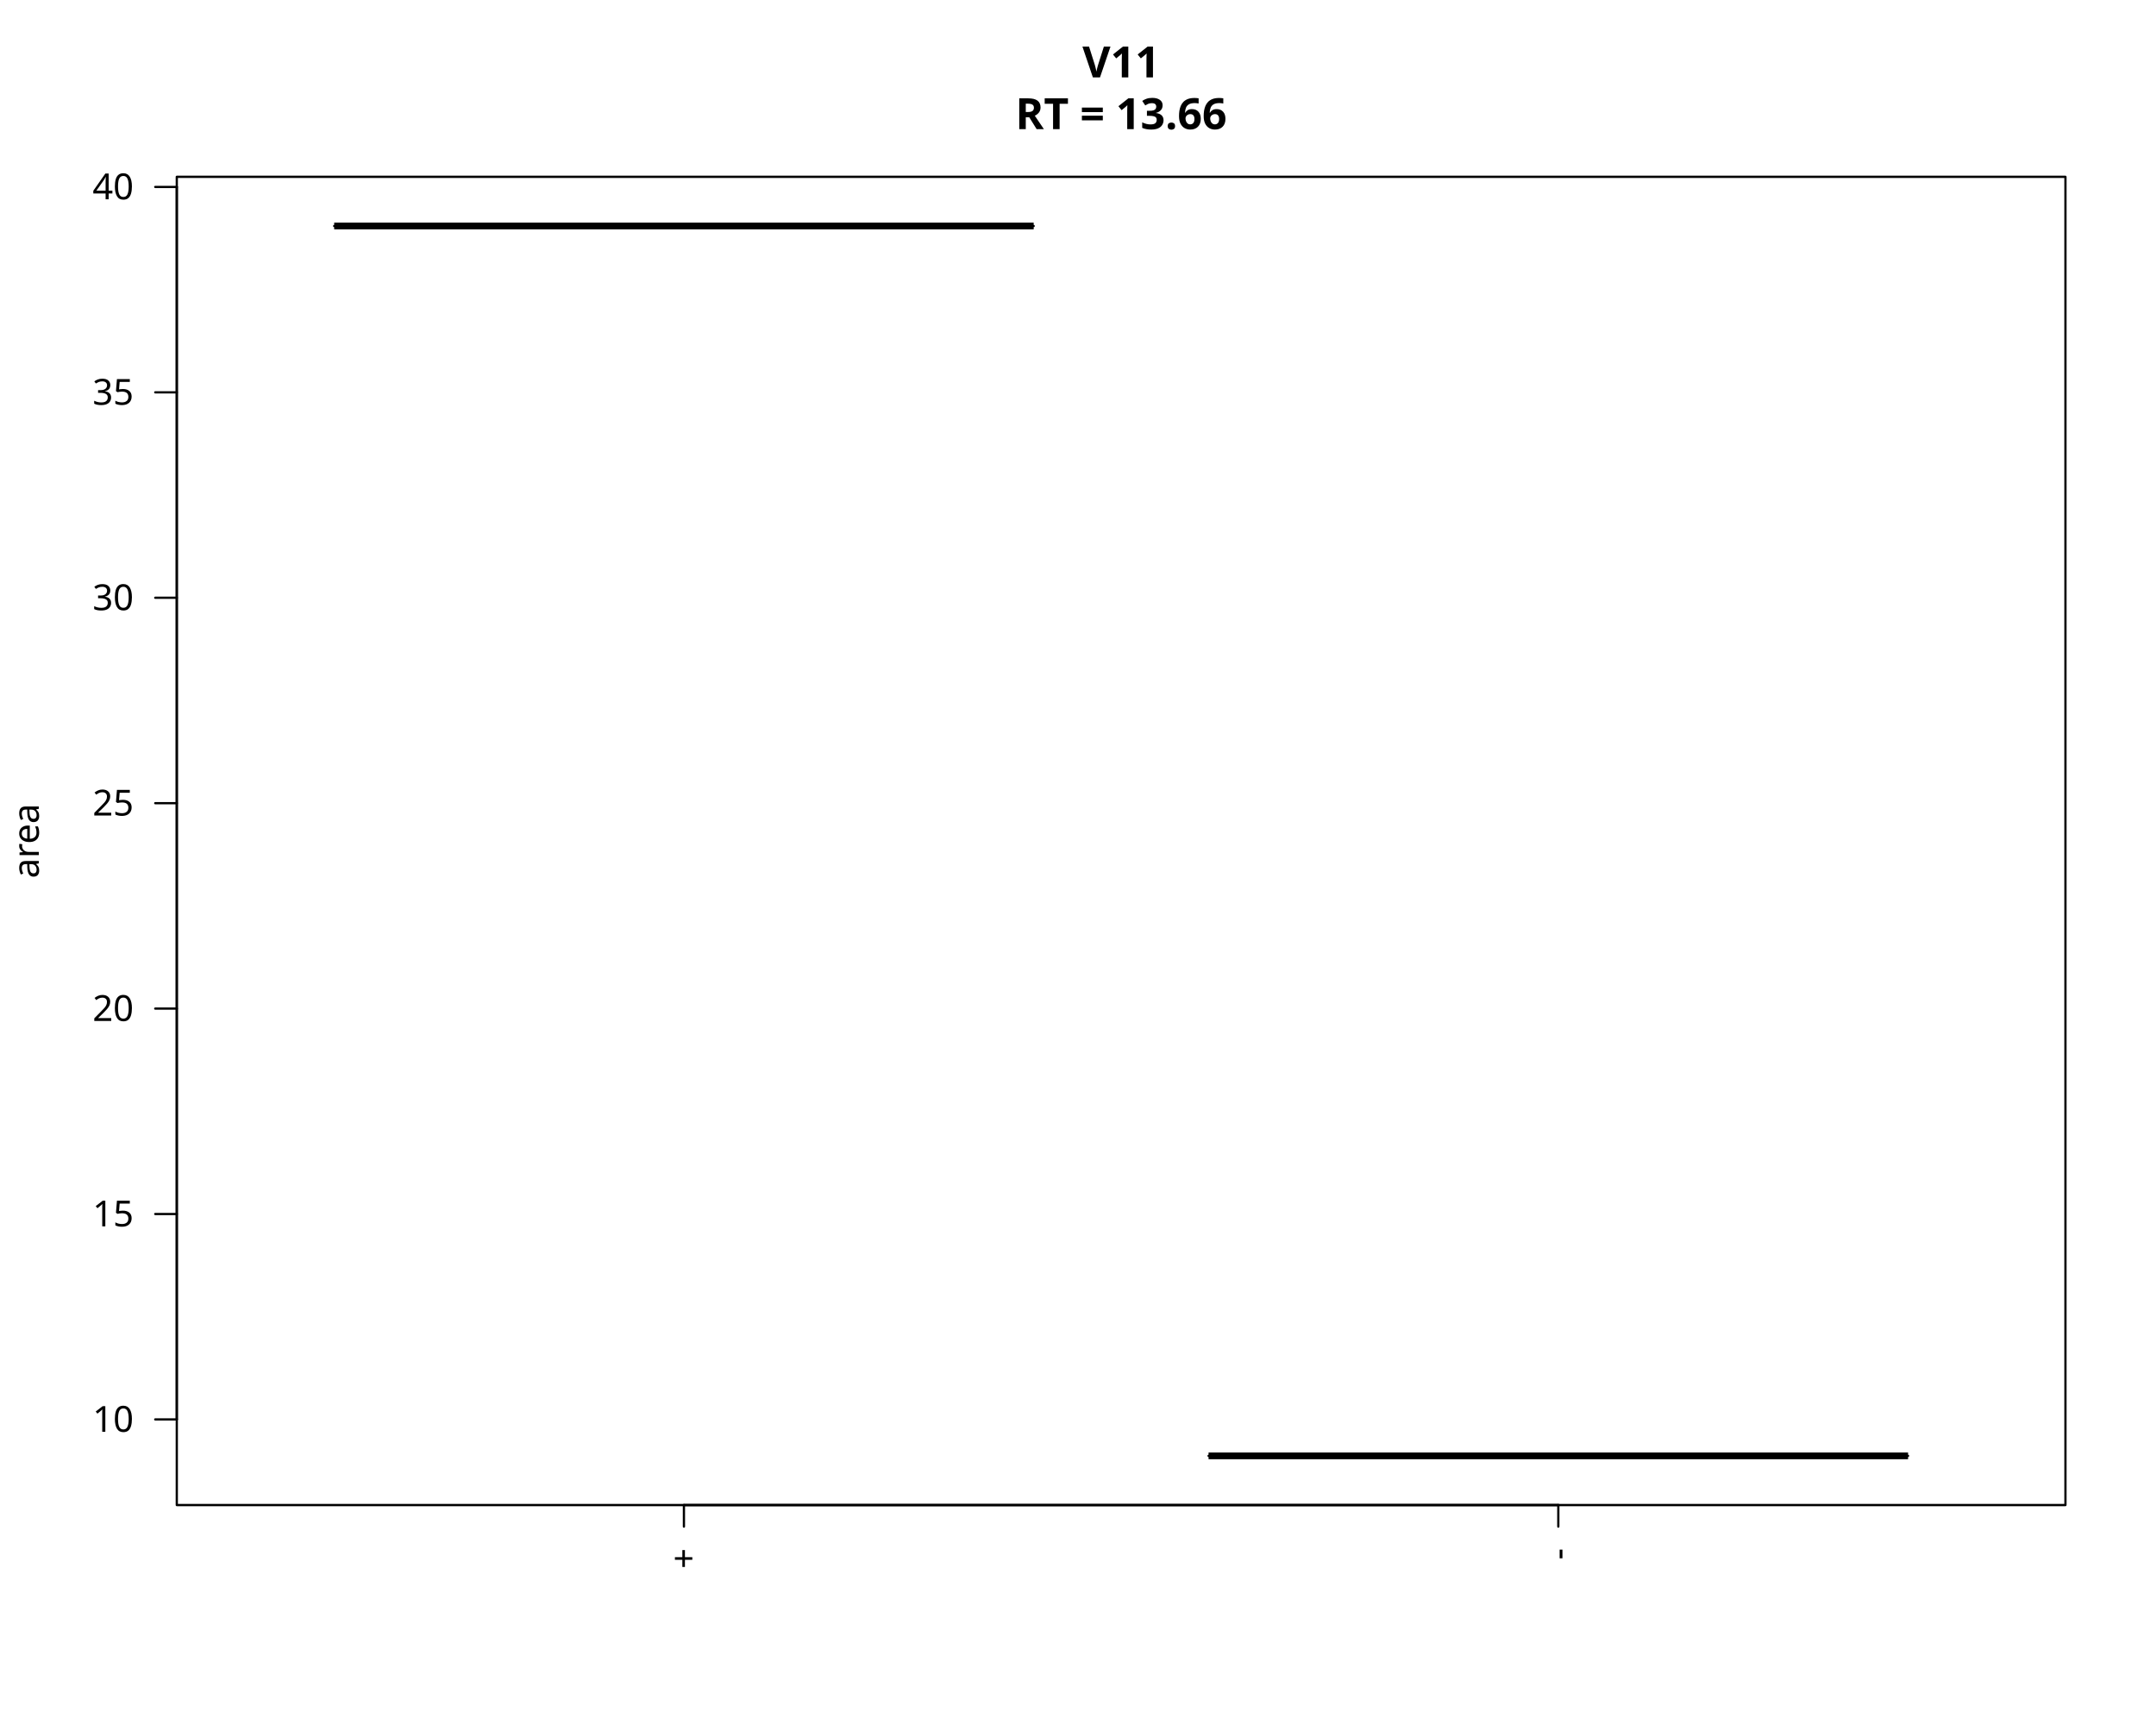
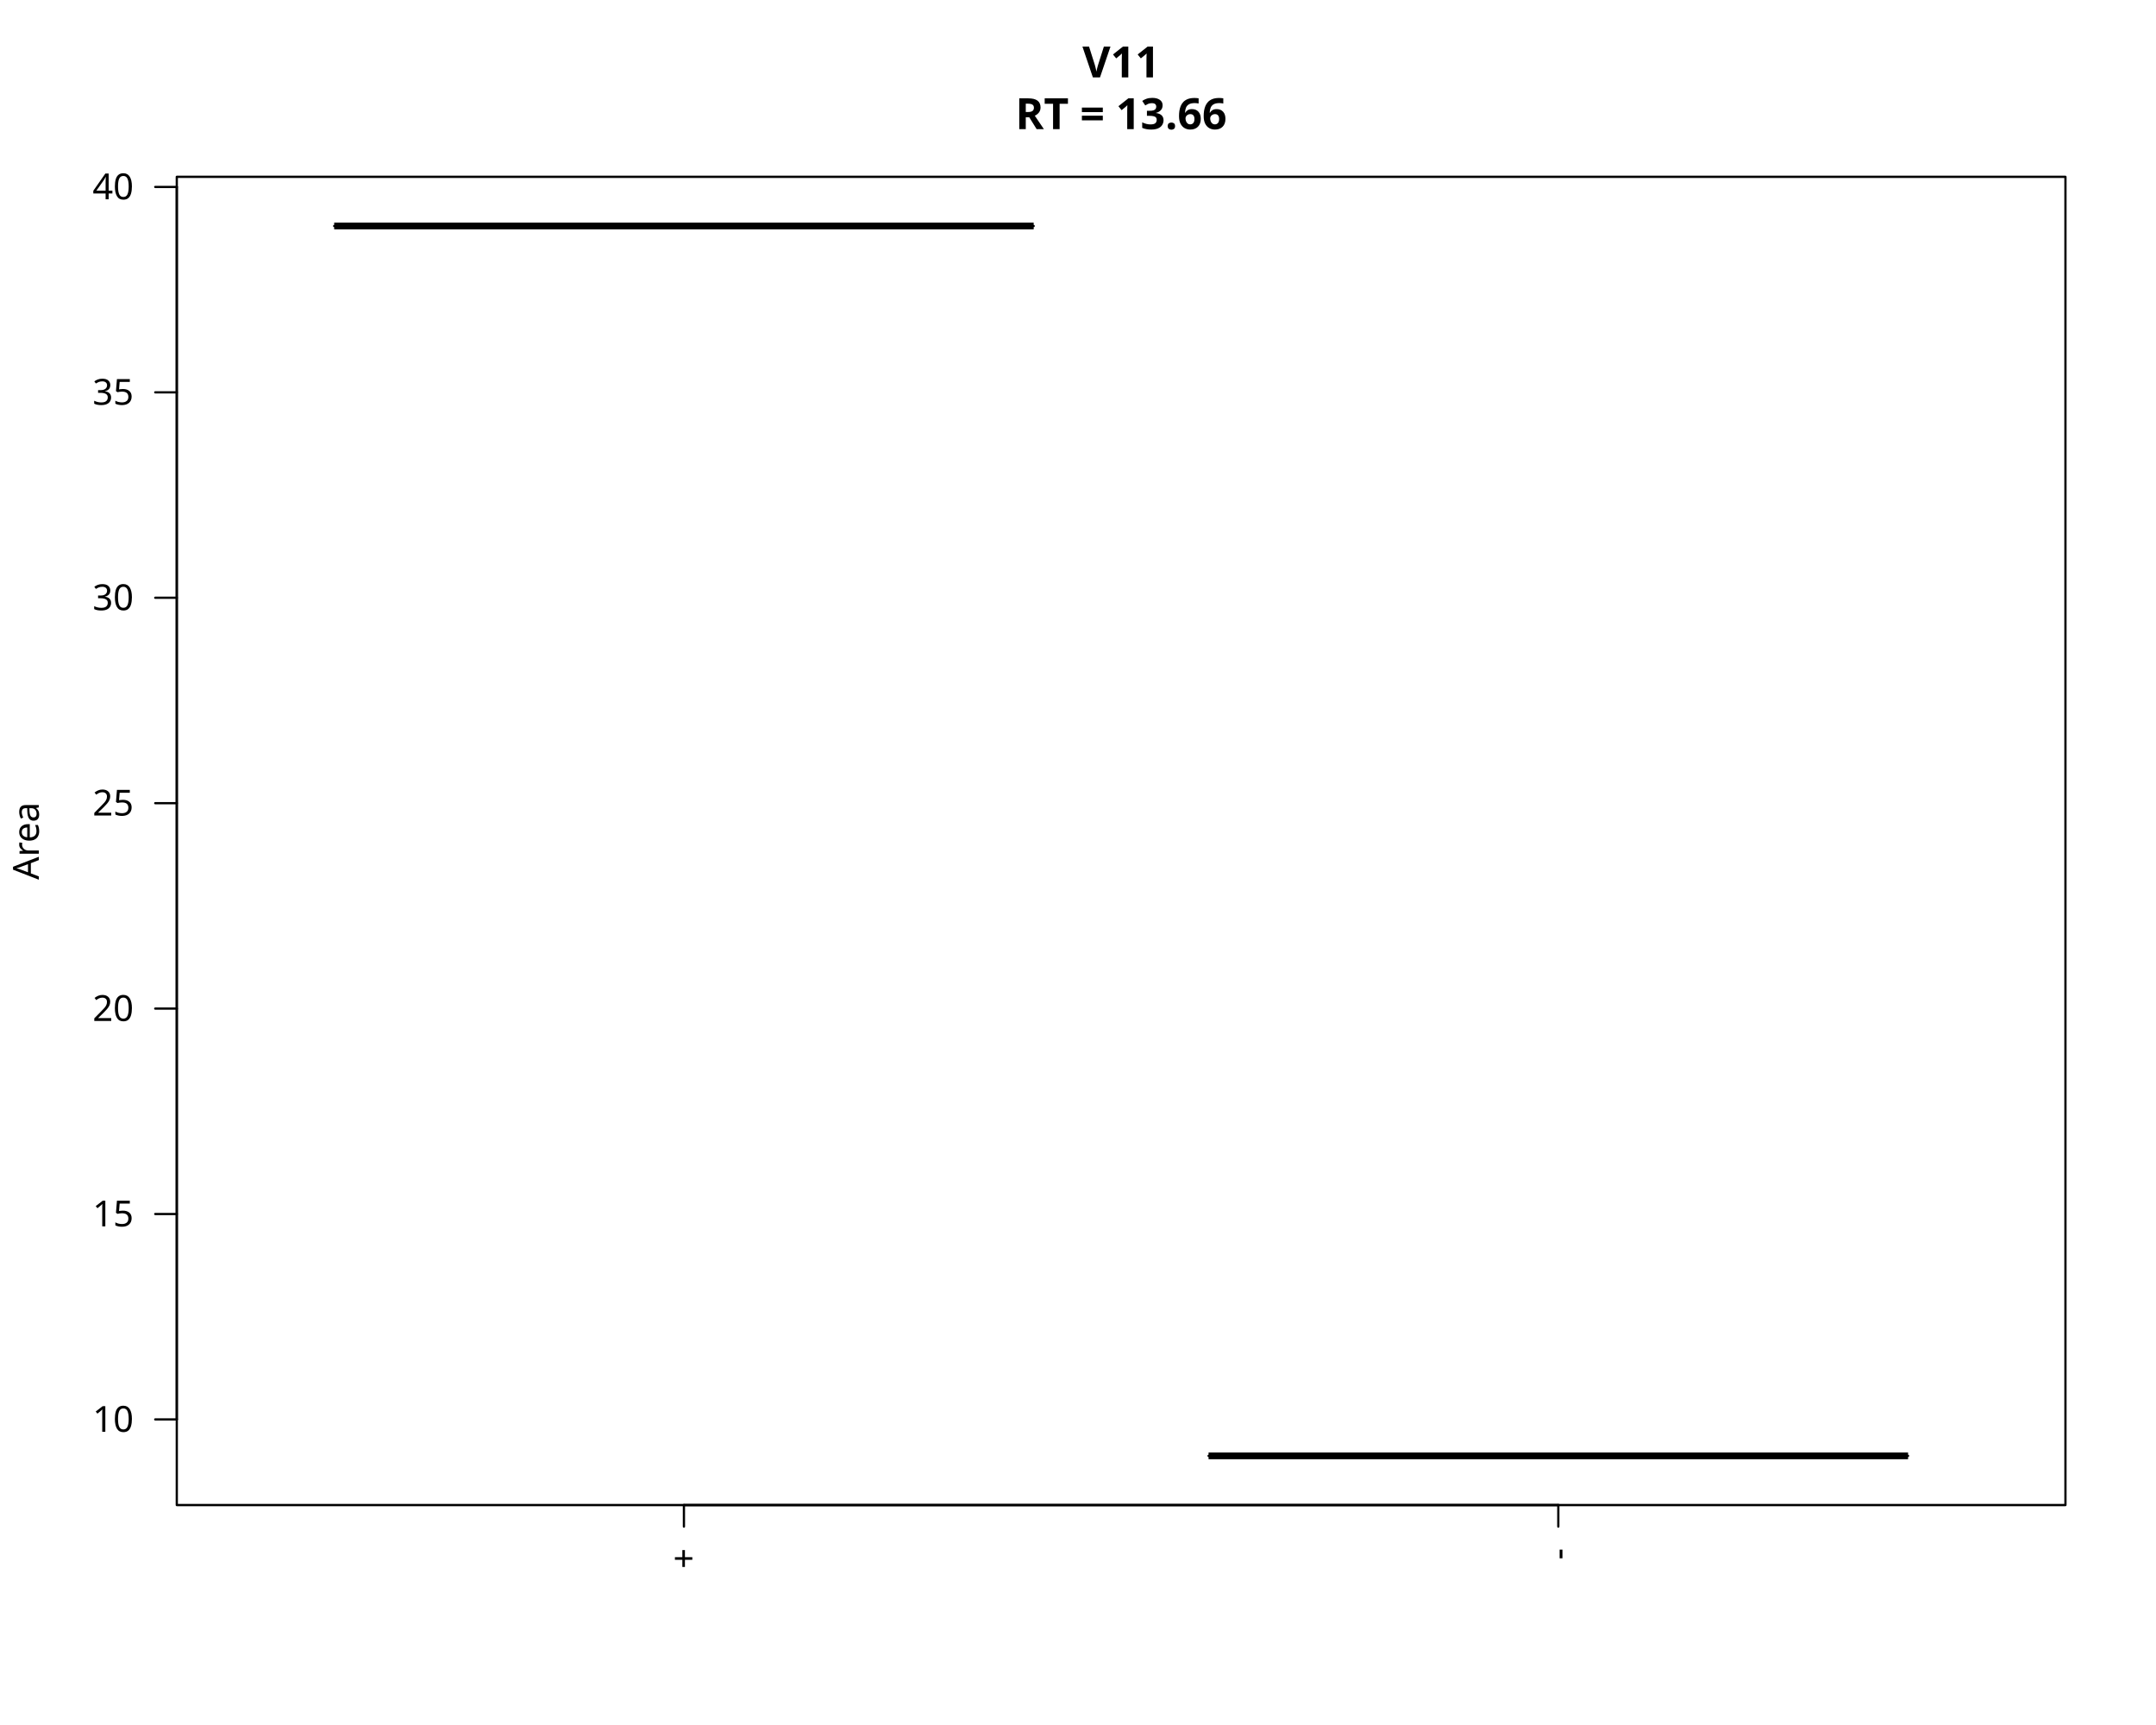
<svg xmlns="http://www.w3.org/2000/svg" class="svglite" data-engine-version="2.0" width="720.00pt" height="576.00pt" viewBox="0 0 720.00 576.00">
  <defs>
    <style type="text/css">
    .svglite line, .svglite polyline, .svglite polygon, .svglite path, .svglite rect, .svglite circle {
      fill: none;
      stroke: #000000;
      stroke-linecap: round;
      stroke-linejoin: round;
      stroke-miterlimit: 10.00;
    }
  </style>
  </defs>
  <rect width="100%" height="100%" style="stroke: none; fill: #FFFFFF;" />
  <defs>
    <clipPath id="cpMC4wMHw3MjAuMDB8MC4wMHw1NzYuMDA=">
      <rect x="0.00" y="0.00" width="720.00" height="576.00" />
    </clipPath>
  </defs>
  <g clip-path="url(#cpMC4wMHw3MjAuMDB8MC4wMHw1NzYuMDA=)">
</g>
  <defs>
    <clipPath id="cpNTkuMDR8Njg5Ljc2fDU5LjA0fDUwMi41Ng==">
      <rect x="59.04" y="59.04" width="630.72" height="443.52" />
    </clipPath>
  </defs>
  <g clip-path="url(#cpNTkuMDR8Njg5Ljc2fDU5LjA0fDUwMi41Ng==)">
    <polygon points="111.60,75.47 345.20,75.47 345.20,75.47 111.60,75.47 " style="stroke-width: 0.75; stroke: none; fill: #D3D3D3;" />
    <line x1="111.60" y1="75.47" x2="345.20" y2="75.47" style="stroke-width: 2.25; stroke-linecap: butt;" />
    <line x1="228.40" y1="75.47" x2="228.40" y2="75.47" style="stroke-width: 0.75; stroke-dasharray: 4.00,4.00;" />
    <line x1="228.40" y1="75.47" x2="228.40" y2="75.47" style="stroke-width: 0.75; stroke-dasharray: 4.00,4.00;" />
    <line x1="170.00" y1="75.47" x2="286.80" y2="75.47" style="stroke-width: 0.75;" />
    <line x1="170.00" y1="75.47" x2="286.80" y2="75.47" style="stroke-width: 0.75;" />
    <polygon points="111.60,75.47 345.20,75.47 345.20,75.47 111.60,75.47 " style="stroke-width: 0.75; fill: none;" />
    <polygon points="403.60,486.13 637.20,486.13 637.20,486.13 403.60,486.13 " style="stroke-width: 0.75; stroke: none; fill: #D3D3D3;" />
    <line x1="403.60" y1="486.13" x2="637.20" y2="486.13" style="stroke-width: 2.25; stroke-linecap: butt;" />
    <line x1="520.40" y1="486.13" x2="520.40" y2="486.13" style="stroke-width: 0.75; stroke-dasharray: 4.00,4.00;" />
    <line x1="520.40" y1="486.13" x2="520.40" y2="486.13" style="stroke-width: 0.75; stroke-dasharray: 4.00,4.00;" />
    <line x1="462.00" y1="486.13" x2="578.80" y2="486.13" style="stroke-width: 0.75;" />
    <line x1="462.00" y1="486.13" x2="578.80" y2="486.13" style="stroke-width: 0.75;" />
    <polygon points="403.60,486.13 637.20,486.13 637.20,486.13 403.60,486.13 " style="stroke-width: 0.75; fill: none;" />
  </g>
  <g clip-path="url(#cpMC4wMHw3MjAuMDB8MC4wMHw1NzYuMDA=)">
    <line x1="228.40" y1="502.56" x2="520.40" y2="502.56" style="stroke-width: 0.75;" />
    <line x1="228.40" y1="502.56" x2="228.40" y2="509.76" style="stroke-width: 0.75;" />
    <line x1="520.40" y1="502.56" x2="520.40" y2="509.76" style="stroke-width: 0.75;" />
    <text transform="translate(232.53,516.96) rotate(-90)" text-anchor="end" style="font-size: 12.00px; font-family: sans;" textLength="7.01px" lengthAdjust="spacingAndGlyphs">+</text>
    <text transform="translate(524.53,516.96) rotate(-90)" text-anchor="end" style="font-size: 12.00px; font-family: sans;" textLength="4.00px" lengthAdjust="spacingAndGlyphs">-</text>
    <line x1="59.04" y1="473.96" x2="59.04" y2="62.42" style="stroke-width: 0.75;" />
    <line x1="59.04" y1="473.96" x2="51.84" y2="473.96" style="stroke-width: 0.75;" />
    <line x1="59.04" y1="405.37" x2="51.84" y2="405.37" style="stroke-width: 0.75;" />
    <line x1="59.04" y1="336.78" x2="51.84" y2="336.78" style="stroke-width: 0.75;" />
    <line x1="59.04" y1="268.19" x2="51.84" y2="268.19" style="stroke-width: 0.75;" />
    <line x1="59.04" y1="199.60" x2="51.84" y2="199.60" style="stroke-width: 0.75;" />
    <line x1="59.04" y1="131.01" x2="51.84" y2="131.01" style="stroke-width: 0.75;" />
    <line x1="59.04" y1="62.42" x2="51.84" y2="62.42" style="stroke-width: 0.75;" />
    <text x="44.64" y="478.09" text-anchor="end" style="font-size: 12.00px; font-family: sans;" textLength="13.35px" lengthAdjust="spacingAndGlyphs">10</text>
    <text x="44.64" y="409.50" text-anchor="end" style="font-size: 12.00px; font-family: sans;" textLength="13.35px" lengthAdjust="spacingAndGlyphs">15</text>
    <text x="44.64" y="340.91" text-anchor="end" style="font-size: 12.00px; font-family: sans;" textLength="13.35px" lengthAdjust="spacingAndGlyphs">20</text>
    <text x="44.64" y="272.32" text-anchor="end" style="font-size: 12.00px; font-family: sans;" textLength="13.35px" lengthAdjust="spacingAndGlyphs">25</text>
    <text x="44.64" y="203.73" text-anchor="end" style="font-size: 12.00px; font-family: sans;" textLength="13.35px" lengthAdjust="spacingAndGlyphs">30</text>
    <text x="44.64" y="135.14" text-anchor="end" style="font-size: 12.00px; font-family: sans;" textLength="13.35px" lengthAdjust="spacingAndGlyphs">35</text>
    <text x="44.64" y="66.55" text-anchor="end" style="font-size: 12.00px; font-family: sans;" textLength="13.35px" lengthAdjust="spacingAndGlyphs">40</text>
    <text x="374.40" y="25.84" text-anchor="middle" style="font-size: 14.40px; font-weight: bold; font-family: sans;" textLength="29.63px" lengthAdjust="spacingAndGlyphs">V11 </text>
    <text x="374.40" y="43.12" text-anchor="middle" style="font-size: 14.40px; font-weight: bold; font-family: sans;" textLength="79.65px" lengthAdjust="spacingAndGlyphs"> RT =  13.66</text>
-     <text transform="translate(12.96,280.80) rotate(-90)" text-anchor="middle" style="font-size: 12.00px; font-family: sans;" textLength="24.02px" lengthAdjust="spacingAndGlyphs">area</text>
+     <text transform="translate(12.96,280.80) rotate(-90)" text-anchor="middle" style="font-size: 12.00px; font-family: sans;" textLength="25.35px" lengthAdjust="spacingAndGlyphs">Area</text>
    <polygon points="59.04,502.56 689.76,502.56 689.76,59.04 59.04,59.04 " style="stroke-width: 0.75; fill: none;" />
  </g>
</svg>
